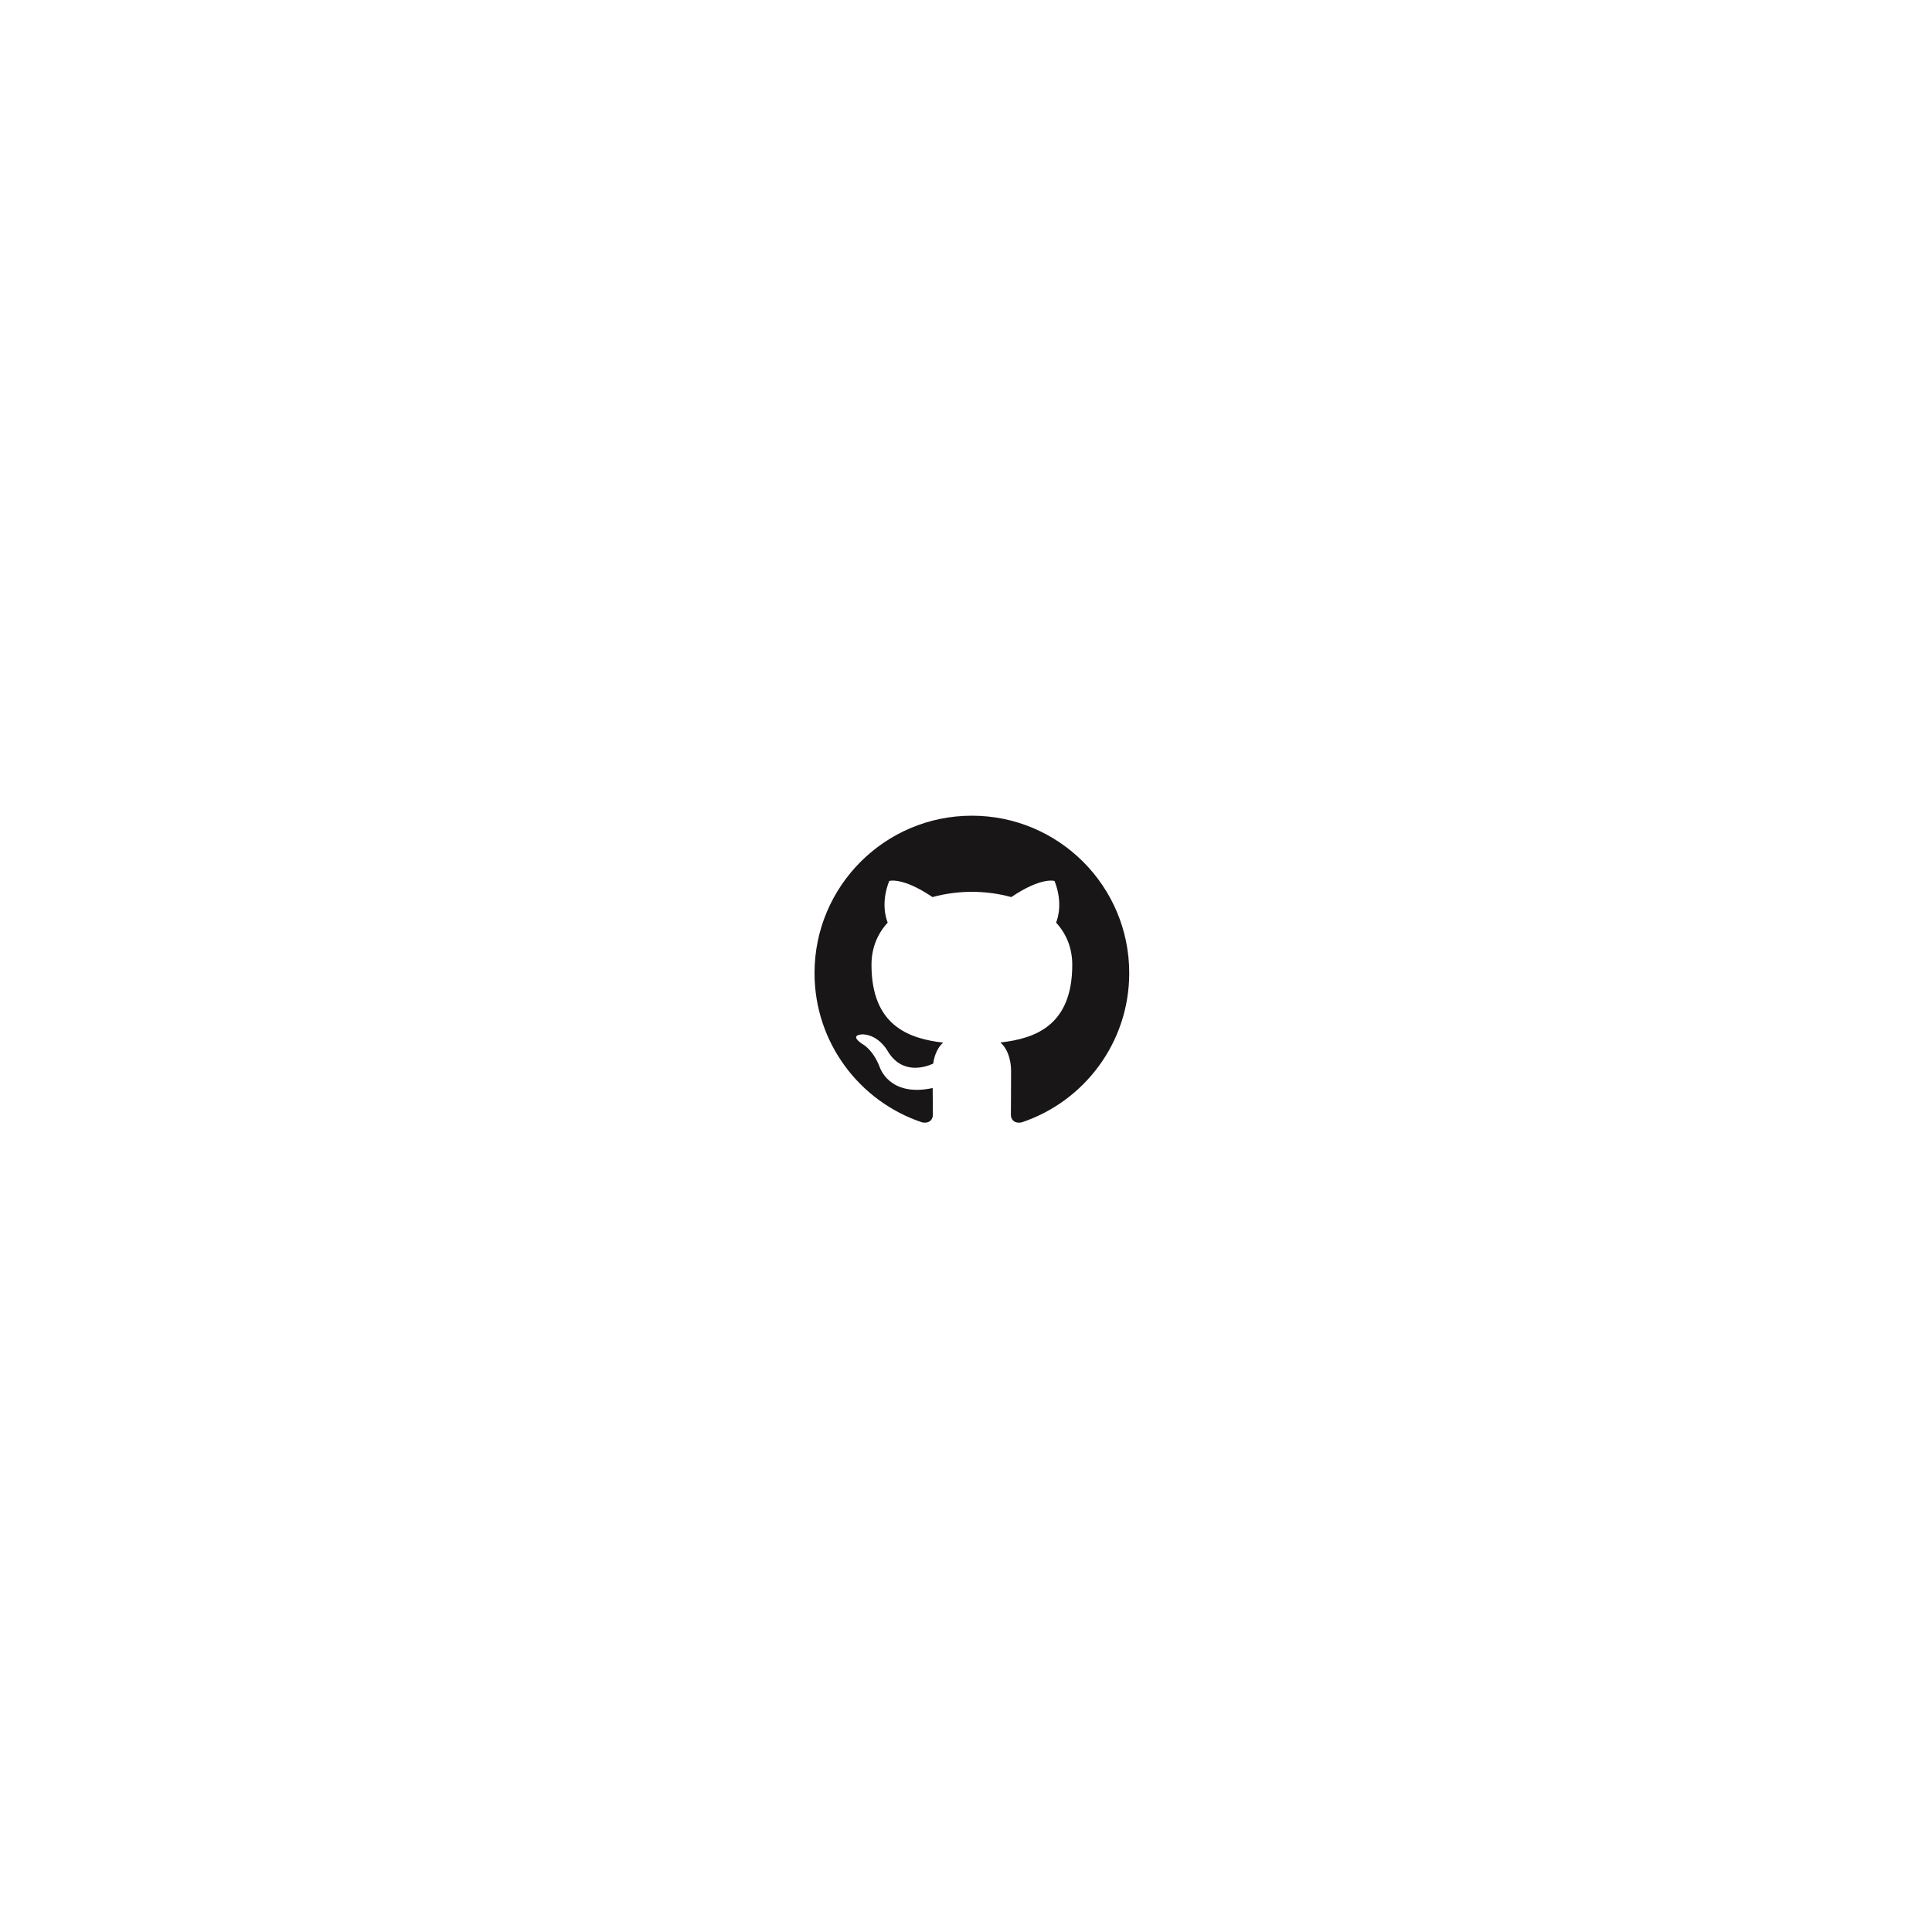
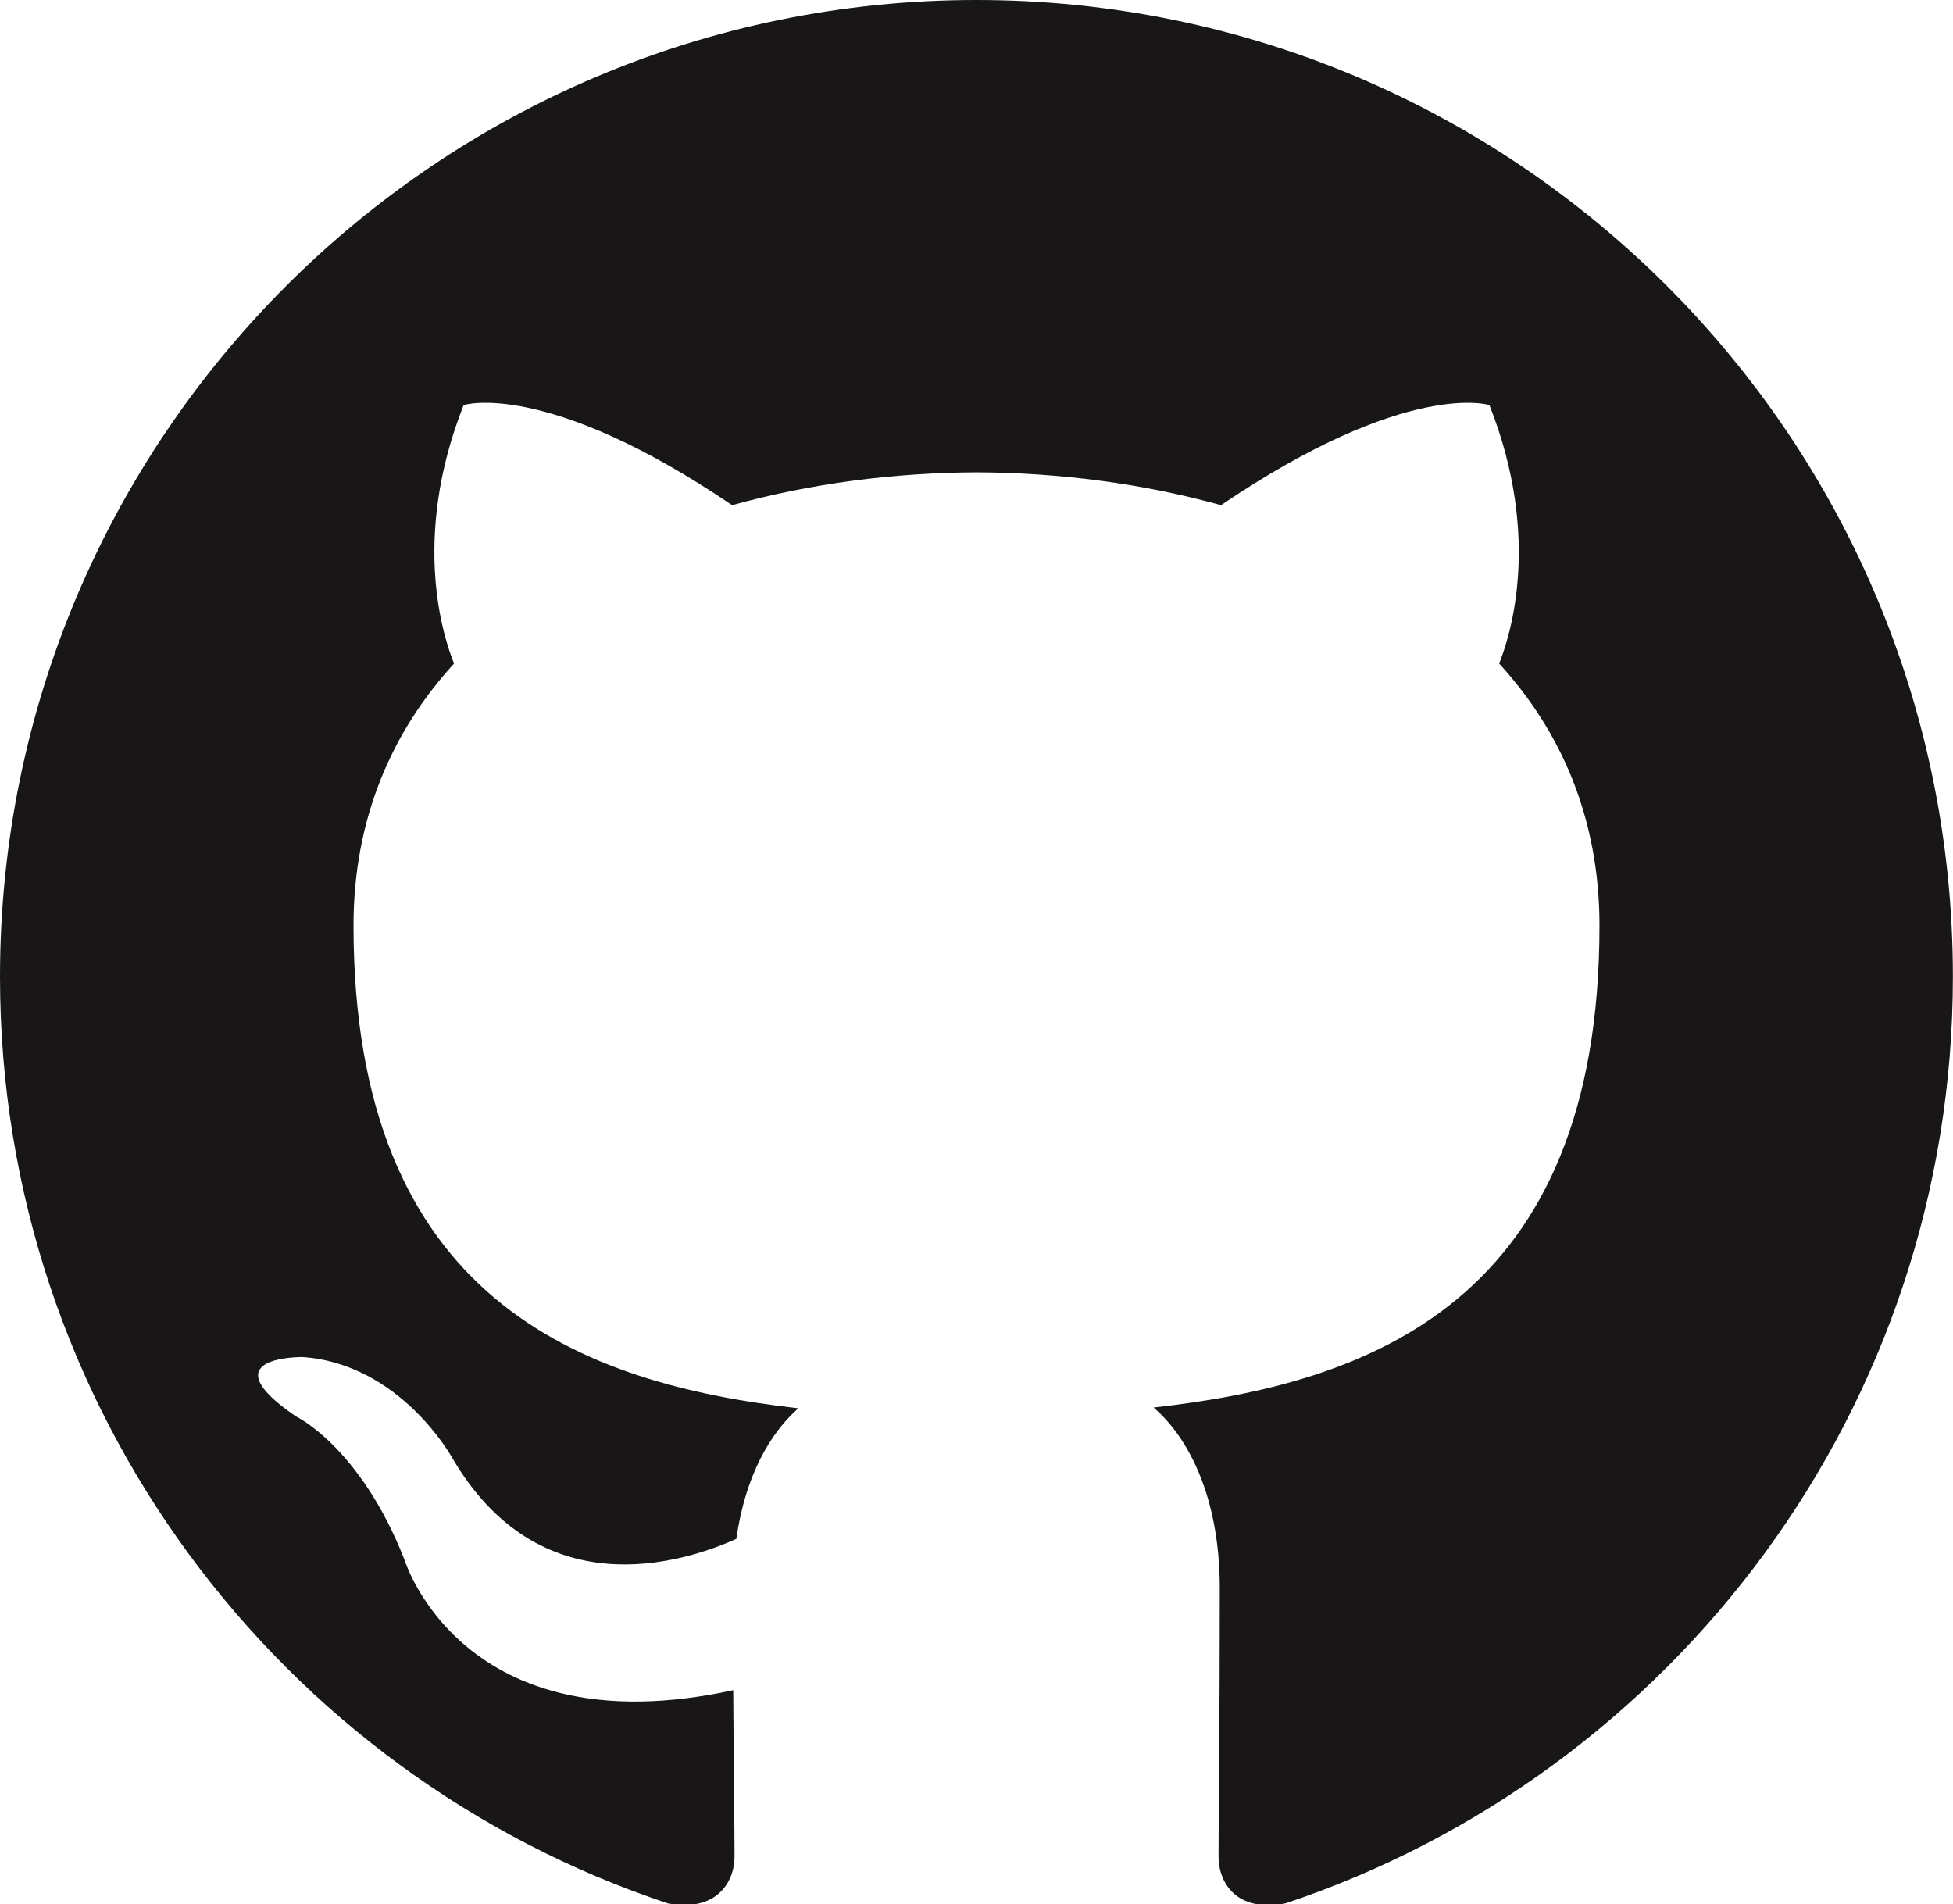
- <svg xmlns="http://www.w3.org/2000/svg" version="1.1" id="Ebene_1" x="0px" y="0px" width="200px" height="200px" viewBox="0 0 200 200" enable-background="new 0 0 200 200" xml:space="preserve">
-   <path fill-rule="evenodd" clip-rule="evenodd" fill="#181616" d="M100.608,84.441c-8.995,0-16.289,7.293-16.289,16.291  c0,7.196,4.667,13.302,11.141,15.456c0.814,0.149,1.112-0.354,1.112-0.785c0-0.387-0.014-1.411-0.022-2.771  c-4.531,0.984-5.487-2.184-5.487-2.184c-0.741-1.882-1.809-2.383-1.809-2.383c-1.479-1.011,0.112-0.99,0.112-0.99  c1.635,0.115,2.495,1.679,2.495,1.679c1.453,2.489,3.812,1.771,4.741,1.354c0.148-1.053,0.569-1.771,1.034-2.178  c-3.617-0.411-7.42-1.809-7.42-8.051c0-1.778,0.635-3.232,1.677-4.371c-0.167-0.412-0.727-2.068,0.16-4.311  c0,0,1.368-0.438,4.479,1.67c1.299-0.361,2.693-0.542,4.078-0.548c1.384,0.006,2.776,0.187,4.078,0.548  c3.11-2.108,4.476-1.67,4.476-1.67c0.889,2.243,0.329,3.899,0.162,4.311c1.043,1.139,1.674,2.593,1.674,4.371  c0,6.258-3.809,7.635-7.438,8.038c0.585,0.503,1.105,1.497,1.105,3.017c0,2.178-0.02,3.935-0.02,4.469  c0,0.436,0.293,0.942,1.12,0.783c6.468-2.158,11.13-8.26,11.13-15.454C116.898,91.734,109.605,84.441,100.608,84.441z" />
-   <g>
- </g>
-   <g>
- </g>
-   <g>
- </g>
-   <g>
- </g>
-   <g>
- </g>
-   <g>
- </g>
-   <g>
- </g>
-   <g>
- </g>
-   <g>
- </g>
-   <g>
- </g>
-   <g>
- </g>
-   <g>
- </g>
-   <g>
- </g>
-   <g>
- </g>
-   <g>
- </g>
+ <svg xmlns="http://www.w3.org/2000/svg" version="1.1" id="Ebene_1" x="0px" y="0px" width="32.578px" height="31.747px" viewBox="0 0 32.578 31.747" enable-background="new 0 0 32.578 31.747" xml:space="preserve">
+   <path fill="#181616" d="M16.289,0C7.294,0,0,7.293,0,16.292c0,7.195,4.667,13.302,11.141,15.455  c0.814,0.149,1.112-0.354,1.112-0.785c0-0.387-0.014-1.41-0.022-2.771c-4.531,0.984-5.487-2.184-5.487-2.184  c-0.741-1.882-1.809-2.384-1.809-2.384c-1.479-1.01,0.112-0.989,0.112-0.989c1.635,0.114,2.495,1.679,2.495,1.679  c1.453,2.489,3.812,1.771,4.741,1.354c0.148-1.053,0.569-1.771,1.034-2.178c-3.617-0.41-7.42-1.809-7.42-8.051  c0-1.778,0.635-3.232,1.677-4.371c-0.167-0.412-0.727-2.068,0.16-4.311c0,0,1.368-0.438,4.479,1.67  c1.299-0.361,2.693-0.542,4.077-0.548c1.385,0.006,2.777,0.187,4.078,0.548c3.11-2.108,4.477-1.67,4.477-1.67  c0.889,2.243,0.329,3.899,0.162,4.311c1.043,1.139,1.674,2.593,1.674,4.371c0,6.258-3.809,7.635-7.438,8.038  c0.584,0.503,1.104,1.497,1.104,3.017c0,2.178-0.021,3.936-0.021,4.469c0,0.437,0.293,0.943,1.121,0.783  c6.467-2.158,11.129-8.26,11.129-15.453C32.58,7.293,25.287,0,16.289,0z" />
</svg>
